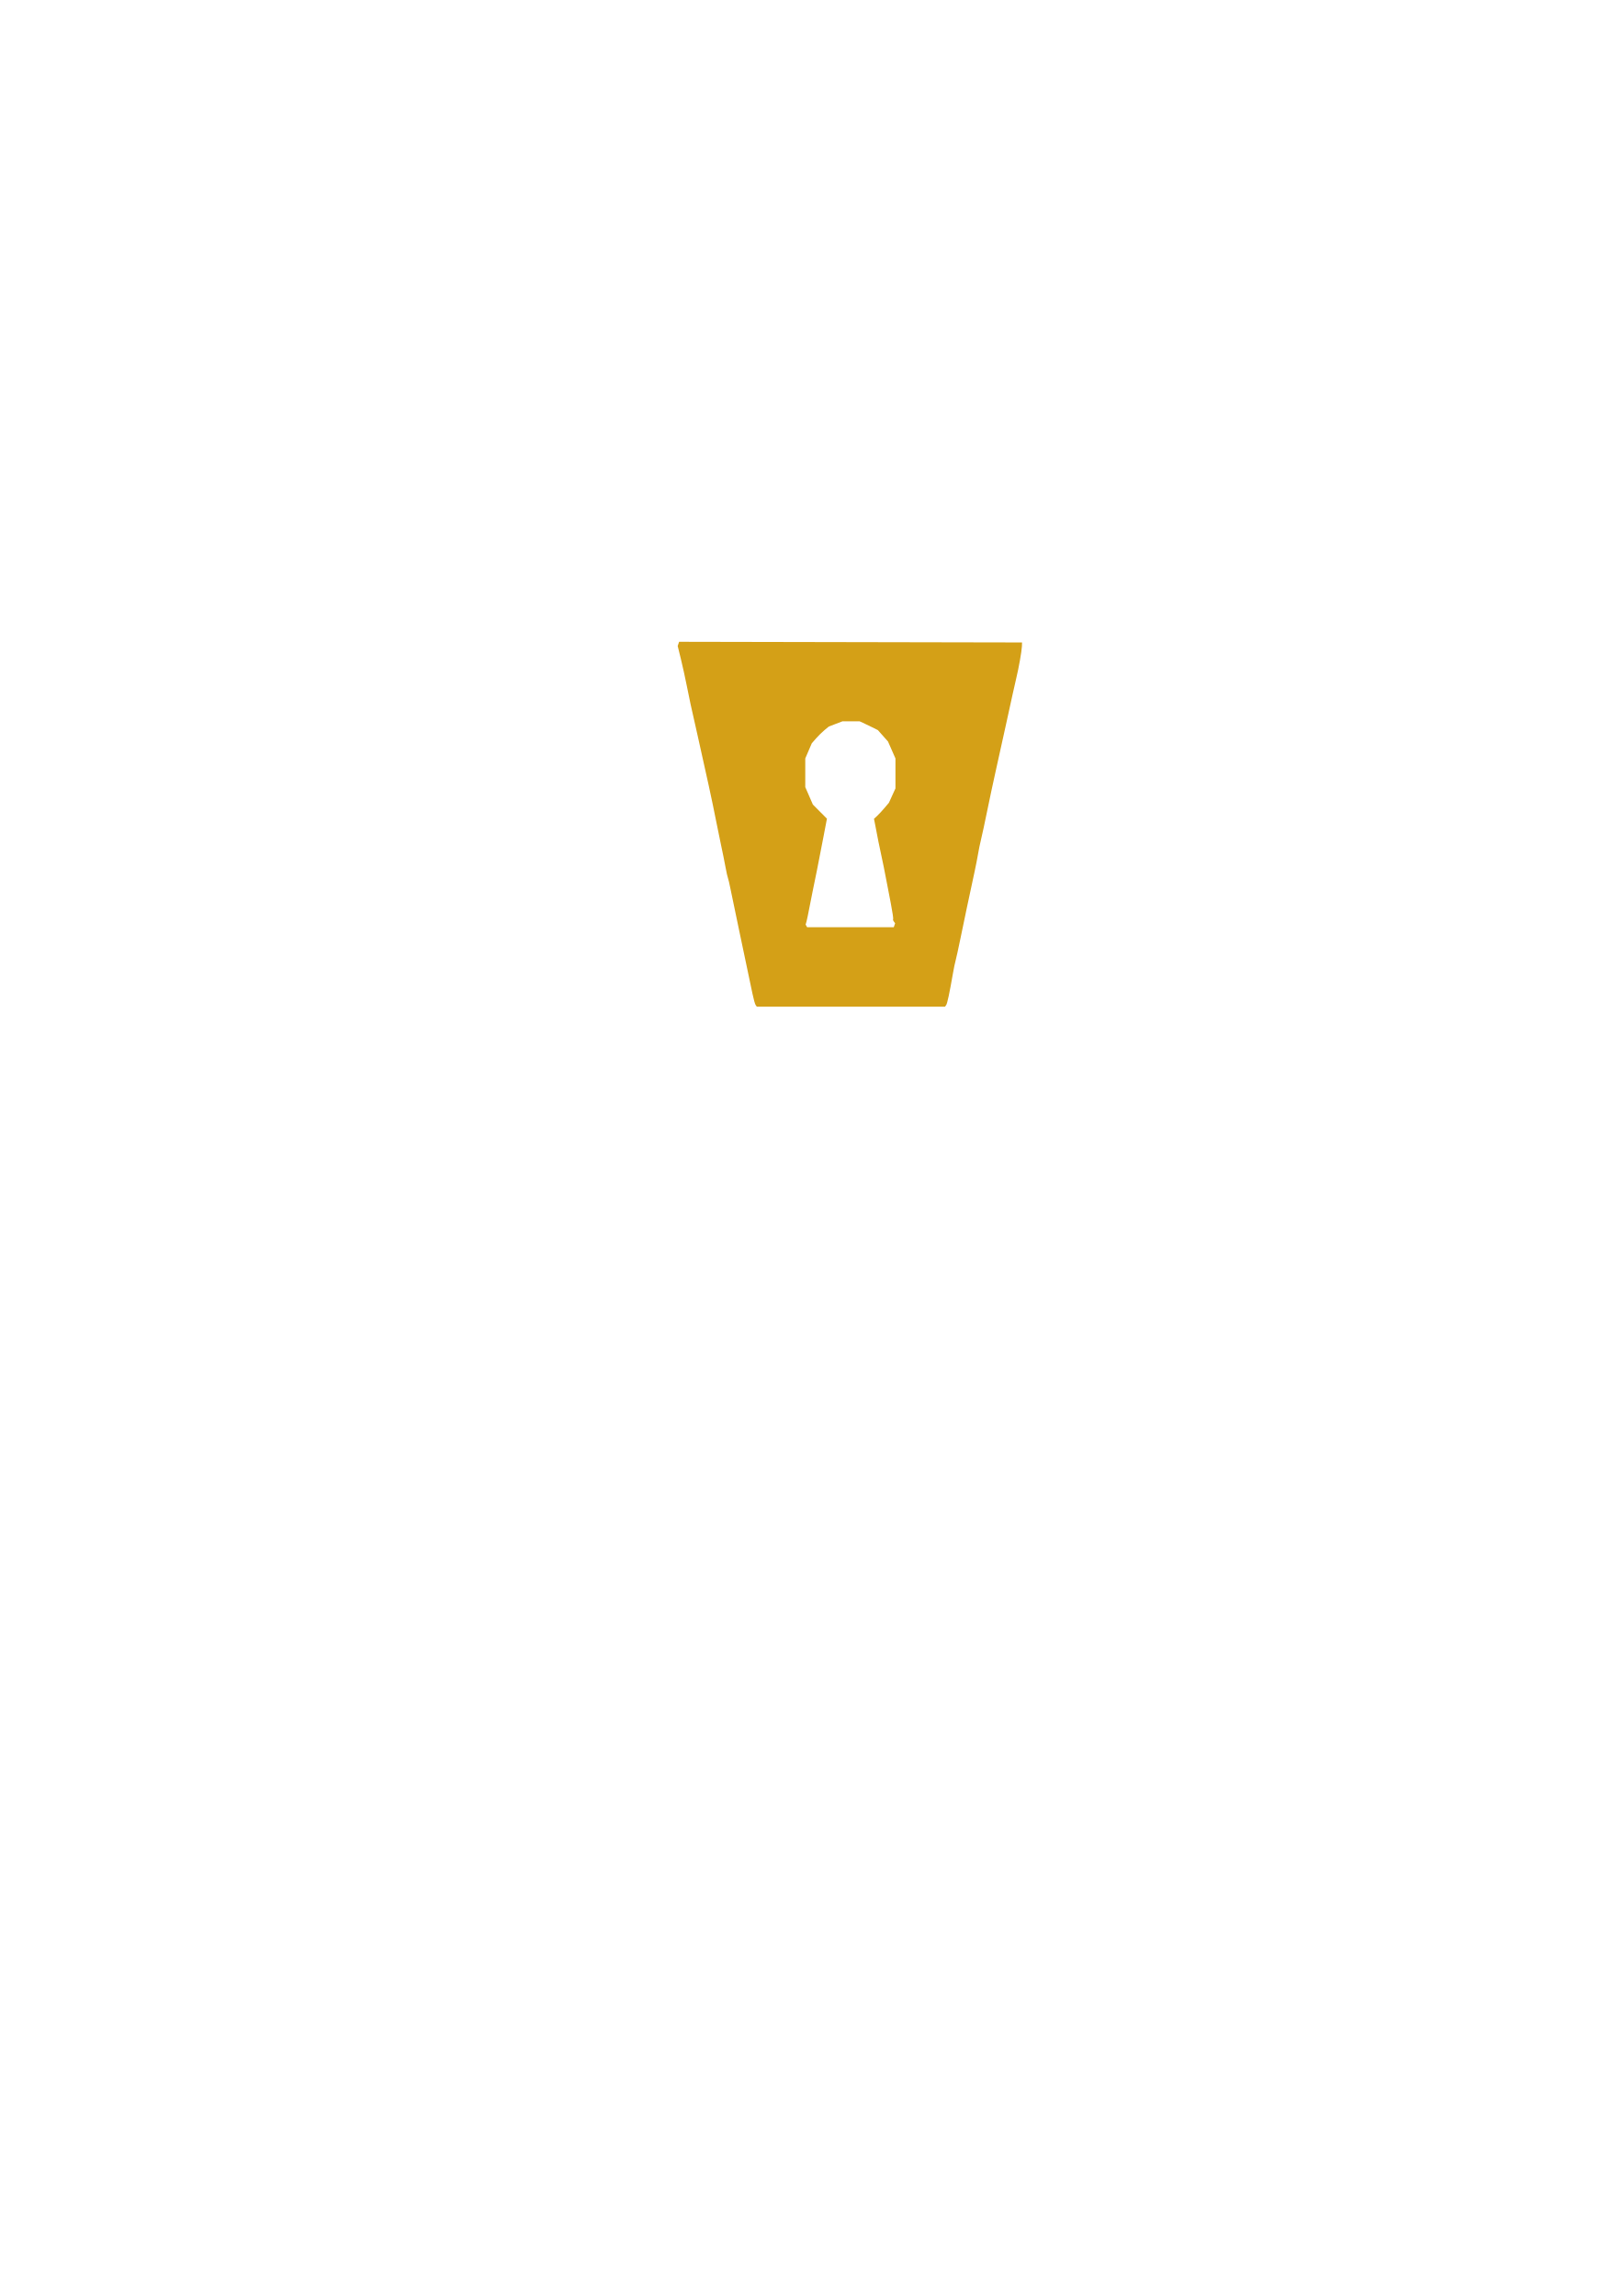
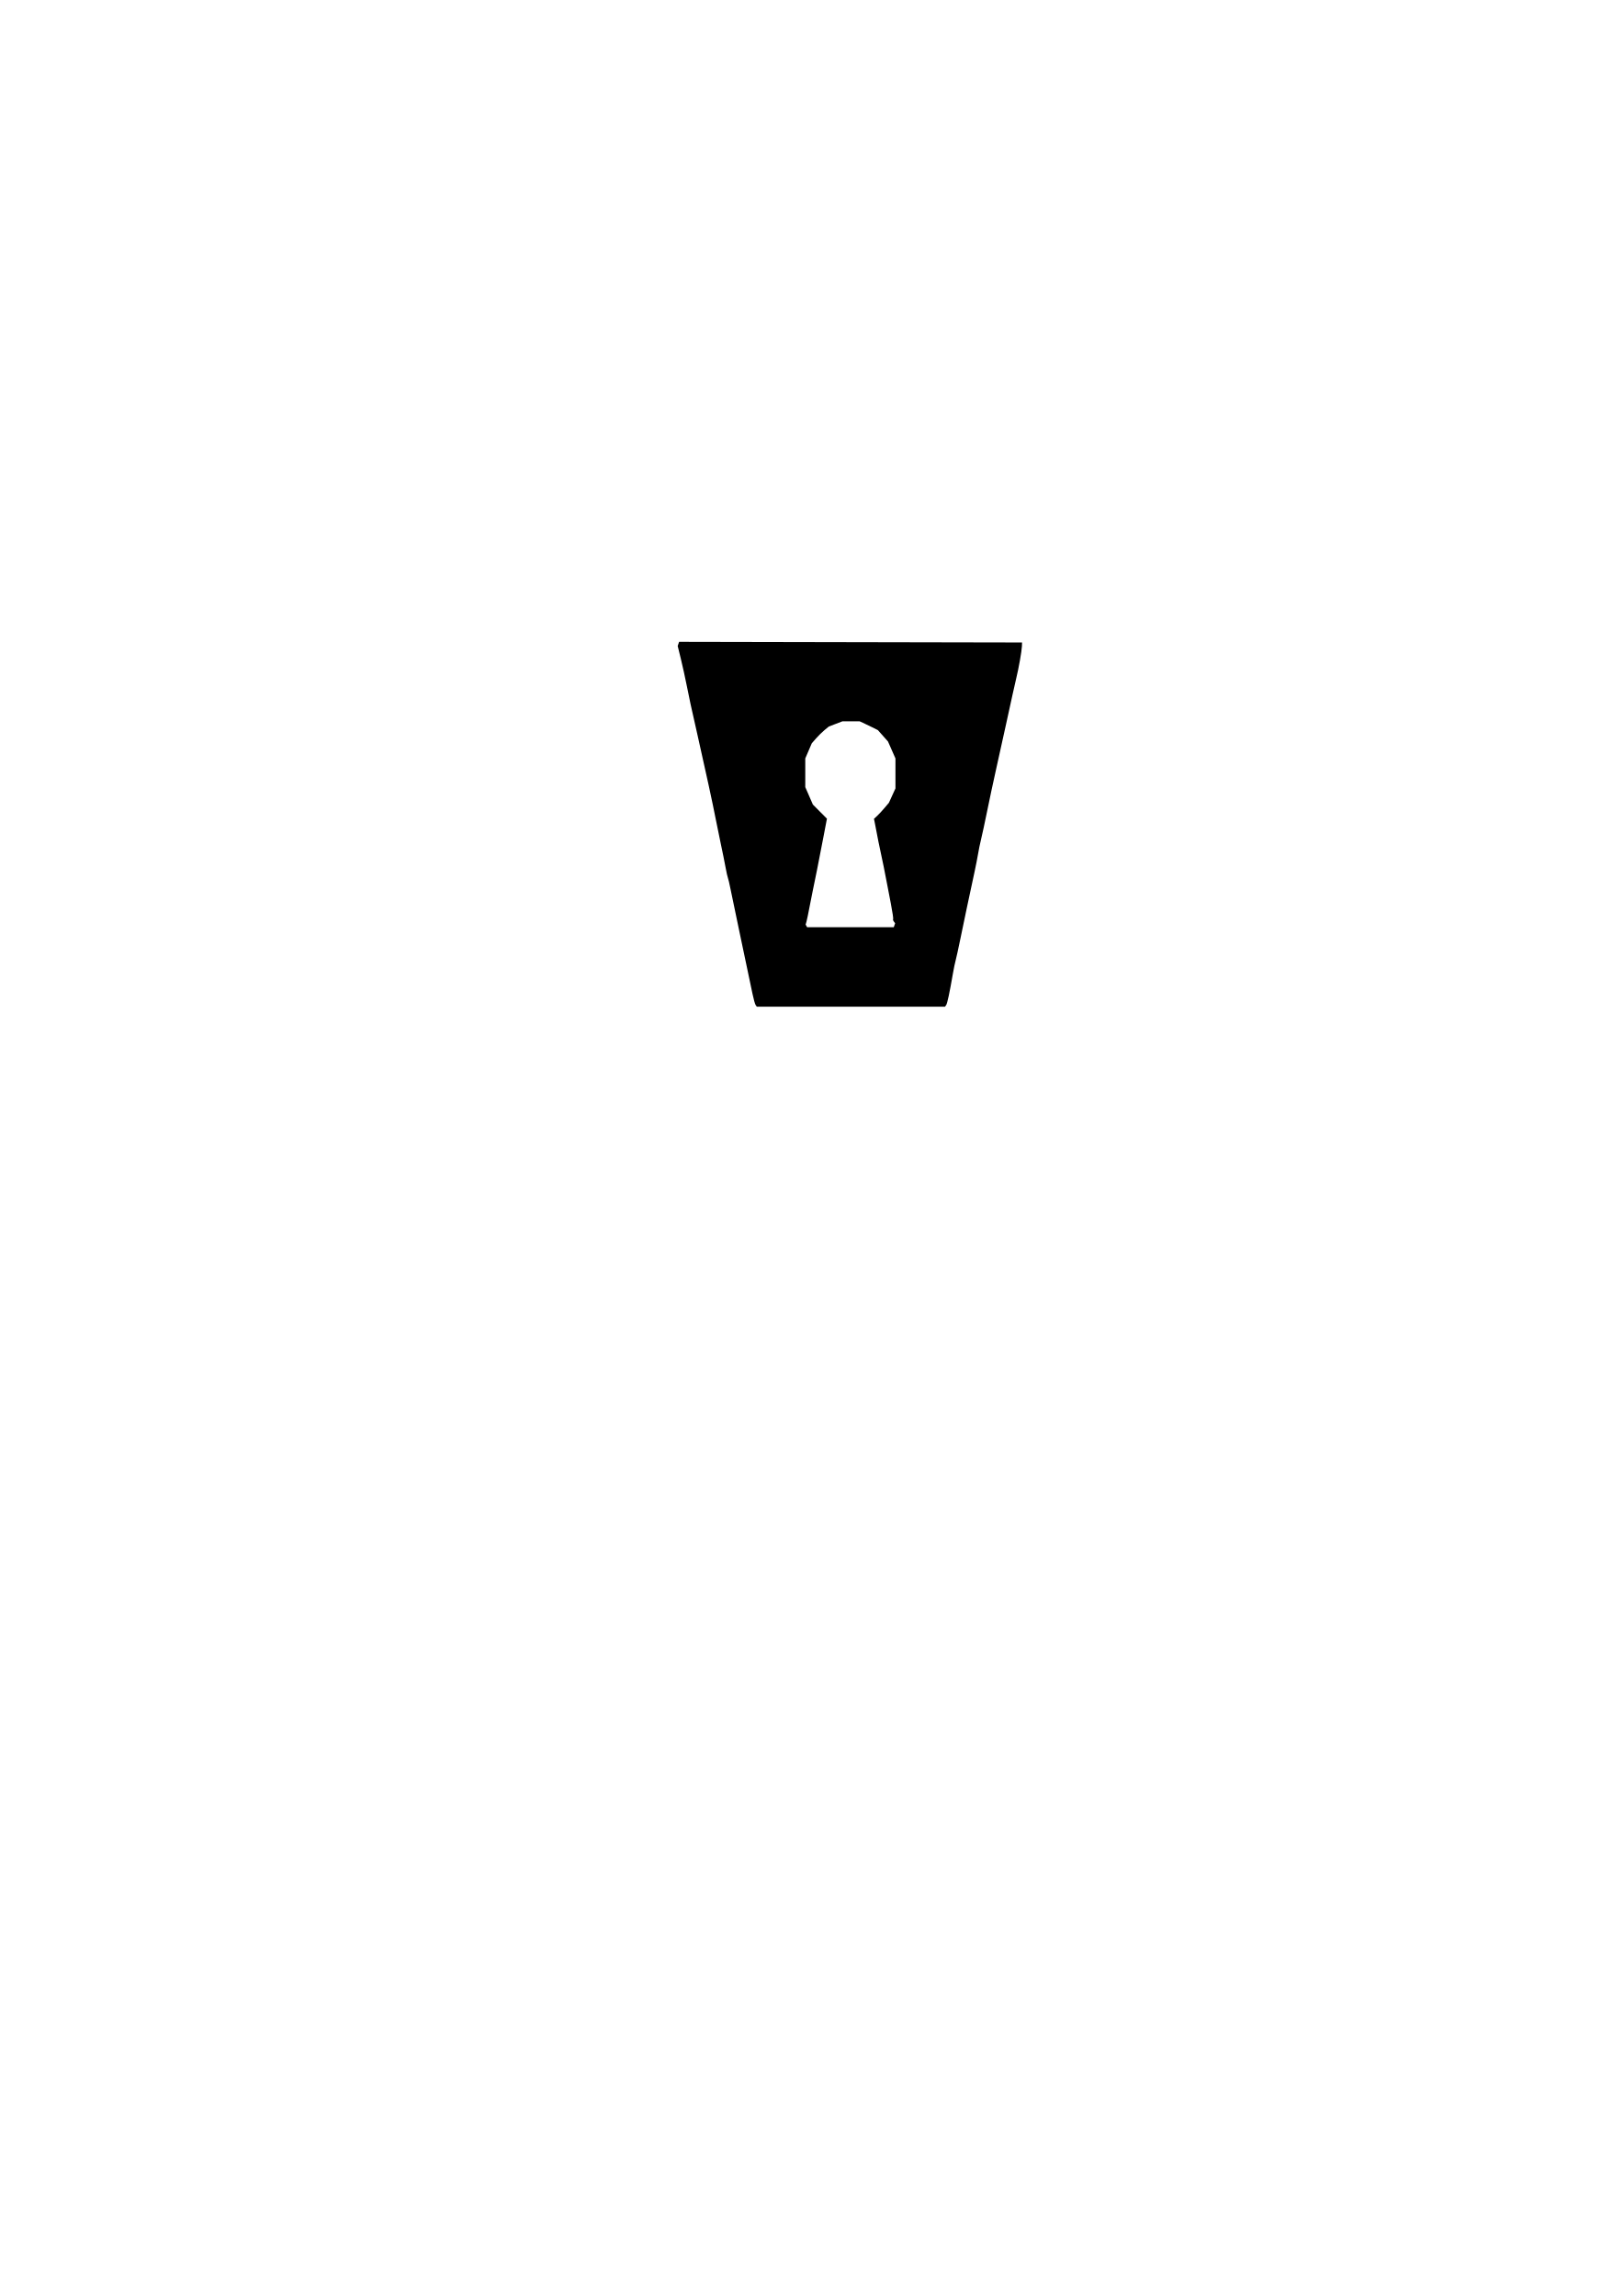
<svg xmlns="http://www.w3.org/2000/svg" viewBox="0 0 210 297">
-   <path fill="#D4A017" d="m 97.732,130.011 c -0.084,-0.116 -0.27,-0.78 -0.413,-1.475 -0.288,-1.401 -0.444,-2.142 -1.686,-8.007 -0.471,-2.225 -0.982,-4.675 -1.135,-5.444 -0.153,-0.769 -0.315,-1.463 -0.359,-1.543 -0.044,-0.08 -0.183,-0.702 -0.308,-1.384 -0.125,-0.681 -0.399,-2.035 -0.609,-3.009 -0.21,-0.974 -0.513,-2.453 -0.673,-3.287 C 92.206,104.073 91.304,99.909 90.266,95.327 89.222,90.715 89.262,90.896 88.834,88.752 88.622,87.686 88.268,86.081 88.048,85.186 l -0.4,-1.627 0.093,-0.27 0.093,-0.27 22.176,0.043 22.176,0.043 -0.018,0.506 c -0.022,0.615 -0.422,2.864 -0.733,4.13 -0.126,0.51 -0.714,3.165 -1.308,5.9 -0.594,2.735 -1.173,5.352 -1.286,5.816 -0.113,0.464 -0.387,1.715 -0.608,2.781 -0.922,4.449 -1.292,6.181 -1.42,6.659 -0.075,0.278 -0.213,0.961 -0.307,1.517 -0.094,0.556 -0.302,1.618 -0.463,2.36 -0.655,3.02 -1.363,6.368 -1.819,8.597 -0.265,1.298 -0.548,2.588 -0.628,2.866 -0.08,0.278 -0.238,1.037 -0.35,1.686 -0.433,2.505 -0.728,3.885 -0.874,4.088 l -0.152,0.211 H 110.052 97.885 Z m 17.951,-10.327 0.088,-0.255 -0.167,-0.224 c -0.092,-0.123 -0.133,-0.263 -0.09,-0.31 0.042,-0.047 -0.091,-0.95 -0.296,-2.007 -0.205,-1.057 -0.408,-2.112 -0.451,-2.343 -0.271,-1.455 -0.718,-3.673 -0.849,-4.216 -0.085,-0.351 -0.223,-1.006 -0.307,-1.456 -0.167,-0.898 -0.252,-1.335 -0.446,-2.307 l -0.13,-0.646 0.394,-0.365 c 0.217,-0.201 0.651,-0.668 0.965,-1.038 l 0.571,-0.673 0.424,-0.929 0.424,-0.929 v -1.939 -1.939 l -0.483,-1.096 -0.483,-1.096 -0.654,-0.736 -0.654,-0.736 -0.758,-0.378 c -0.417,-0.208 -0.949,-0.465 -1.182,-0.57 l -0.424,-0.192 h -1.106 -1.106 l -0.881,0.337 -0.881,0.337 -0.545,0.446 c -0.3,0.246 -0.797,0.734 -1.105,1.086 l -0.56,0.64 -0.421,0.979 -0.421,0.979 v 1.854 1.854 l 0.491,1.127 0.491,1.127 0.91,0.915 0.91,0.915 -0.464,2.425 c -0.571,2.986 -1.19,6.105 -1.369,6.892 -0.074,0.325 -0.262,1.273 -0.419,2.107 -0.157,0.834 -0.334,1.687 -0.394,1.895 l -0.109,0.378 0.095,0.17 0.095,0.17 h 5.605 5.605 l 0.088,-0.255 z" />
+   <path fill="currentColor" d="m 97.732,130.011 c -0.084,-0.116 -0.27,-0.78 -0.413,-1.475 -0.288,-1.401 -0.444,-2.142 -1.686,-8.007 -0.471,-2.225 -0.982,-4.675 -1.135,-5.444 -0.153,-0.769 -0.315,-1.463 -0.359,-1.543 -0.044,-0.08 -0.183,-0.702 -0.308,-1.384 -0.125,-0.681 -0.399,-2.035 -0.609,-3.009 -0.21,-0.974 -0.513,-2.453 -0.673,-3.287 C 92.206,104.073 91.304,99.909 90.266,95.327 89.222,90.715 89.262,90.896 88.834,88.752 88.622,87.686 88.268,86.081 88.048,85.186 l -0.4,-1.627 0.093,-0.27 0.093,-0.27 22.176,0.043 22.176,0.043 -0.018,0.506 c -0.022,0.615 -0.422,2.864 -0.733,4.13 -0.126,0.51 -0.714,3.165 -1.308,5.9 -0.594,2.735 -1.173,5.352 -1.286,5.816 -0.113,0.464 -0.387,1.715 -0.608,2.781 -0.922,4.449 -1.292,6.181 -1.42,6.659 -0.075,0.278 -0.213,0.961 -0.307,1.517 -0.094,0.556 -0.302,1.618 -0.463,2.36 -0.655,3.02 -1.363,6.368 -1.819,8.597 -0.265,1.298 -0.548,2.588 -0.628,2.866 -0.08,0.278 -0.238,1.037 -0.35,1.686 -0.433,2.505 -0.728,3.885 -0.874,4.088 l -0.152,0.211 H 110.052 97.885 Z m 17.951,-10.327 0.088,-0.255 -0.167,-0.224 c -0.092,-0.123 -0.133,-0.263 -0.09,-0.31 0.042,-0.047 -0.091,-0.95 -0.296,-2.007 -0.205,-1.057 -0.408,-2.112 -0.451,-2.343 -0.271,-1.455 -0.718,-3.673 -0.849,-4.216 -0.085,-0.351 -0.223,-1.006 -0.307,-1.456 -0.167,-0.898 -0.252,-1.335 -0.446,-2.307 l -0.13,-0.646 0.394,-0.365 c 0.217,-0.201 0.651,-0.668 0.965,-1.038 l 0.571,-0.673 0.424,-0.929 0.424,-0.929 v -1.939 -1.939 l -0.483,-1.096 -0.483,-1.096 -0.654,-0.736 -0.654,-0.736 -0.758,-0.378 c -0.417,-0.208 -0.949,-0.465 -1.182,-0.57 l -0.424,-0.192 h -1.106 -1.106 l -0.881,0.337 -0.881,0.337 -0.545,0.446 c -0.3,0.246 -0.797,0.734 -1.105,1.086 l -0.56,0.64 -0.421,0.979 -0.421,0.979 v 1.854 1.854 l 0.491,1.127 0.491,1.127 0.91,0.915 0.91,0.915 -0.464,2.425 c -0.571,2.986 -1.19,6.105 -1.369,6.892 -0.074,0.325 -0.262,1.273 -0.419,2.107 -0.157,0.834 -0.334,1.687 -0.394,1.895 l -0.109,0.378 0.095,0.17 0.095,0.17 h 5.605 5.605 l 0.088,-0.255 z" />
</svg>
